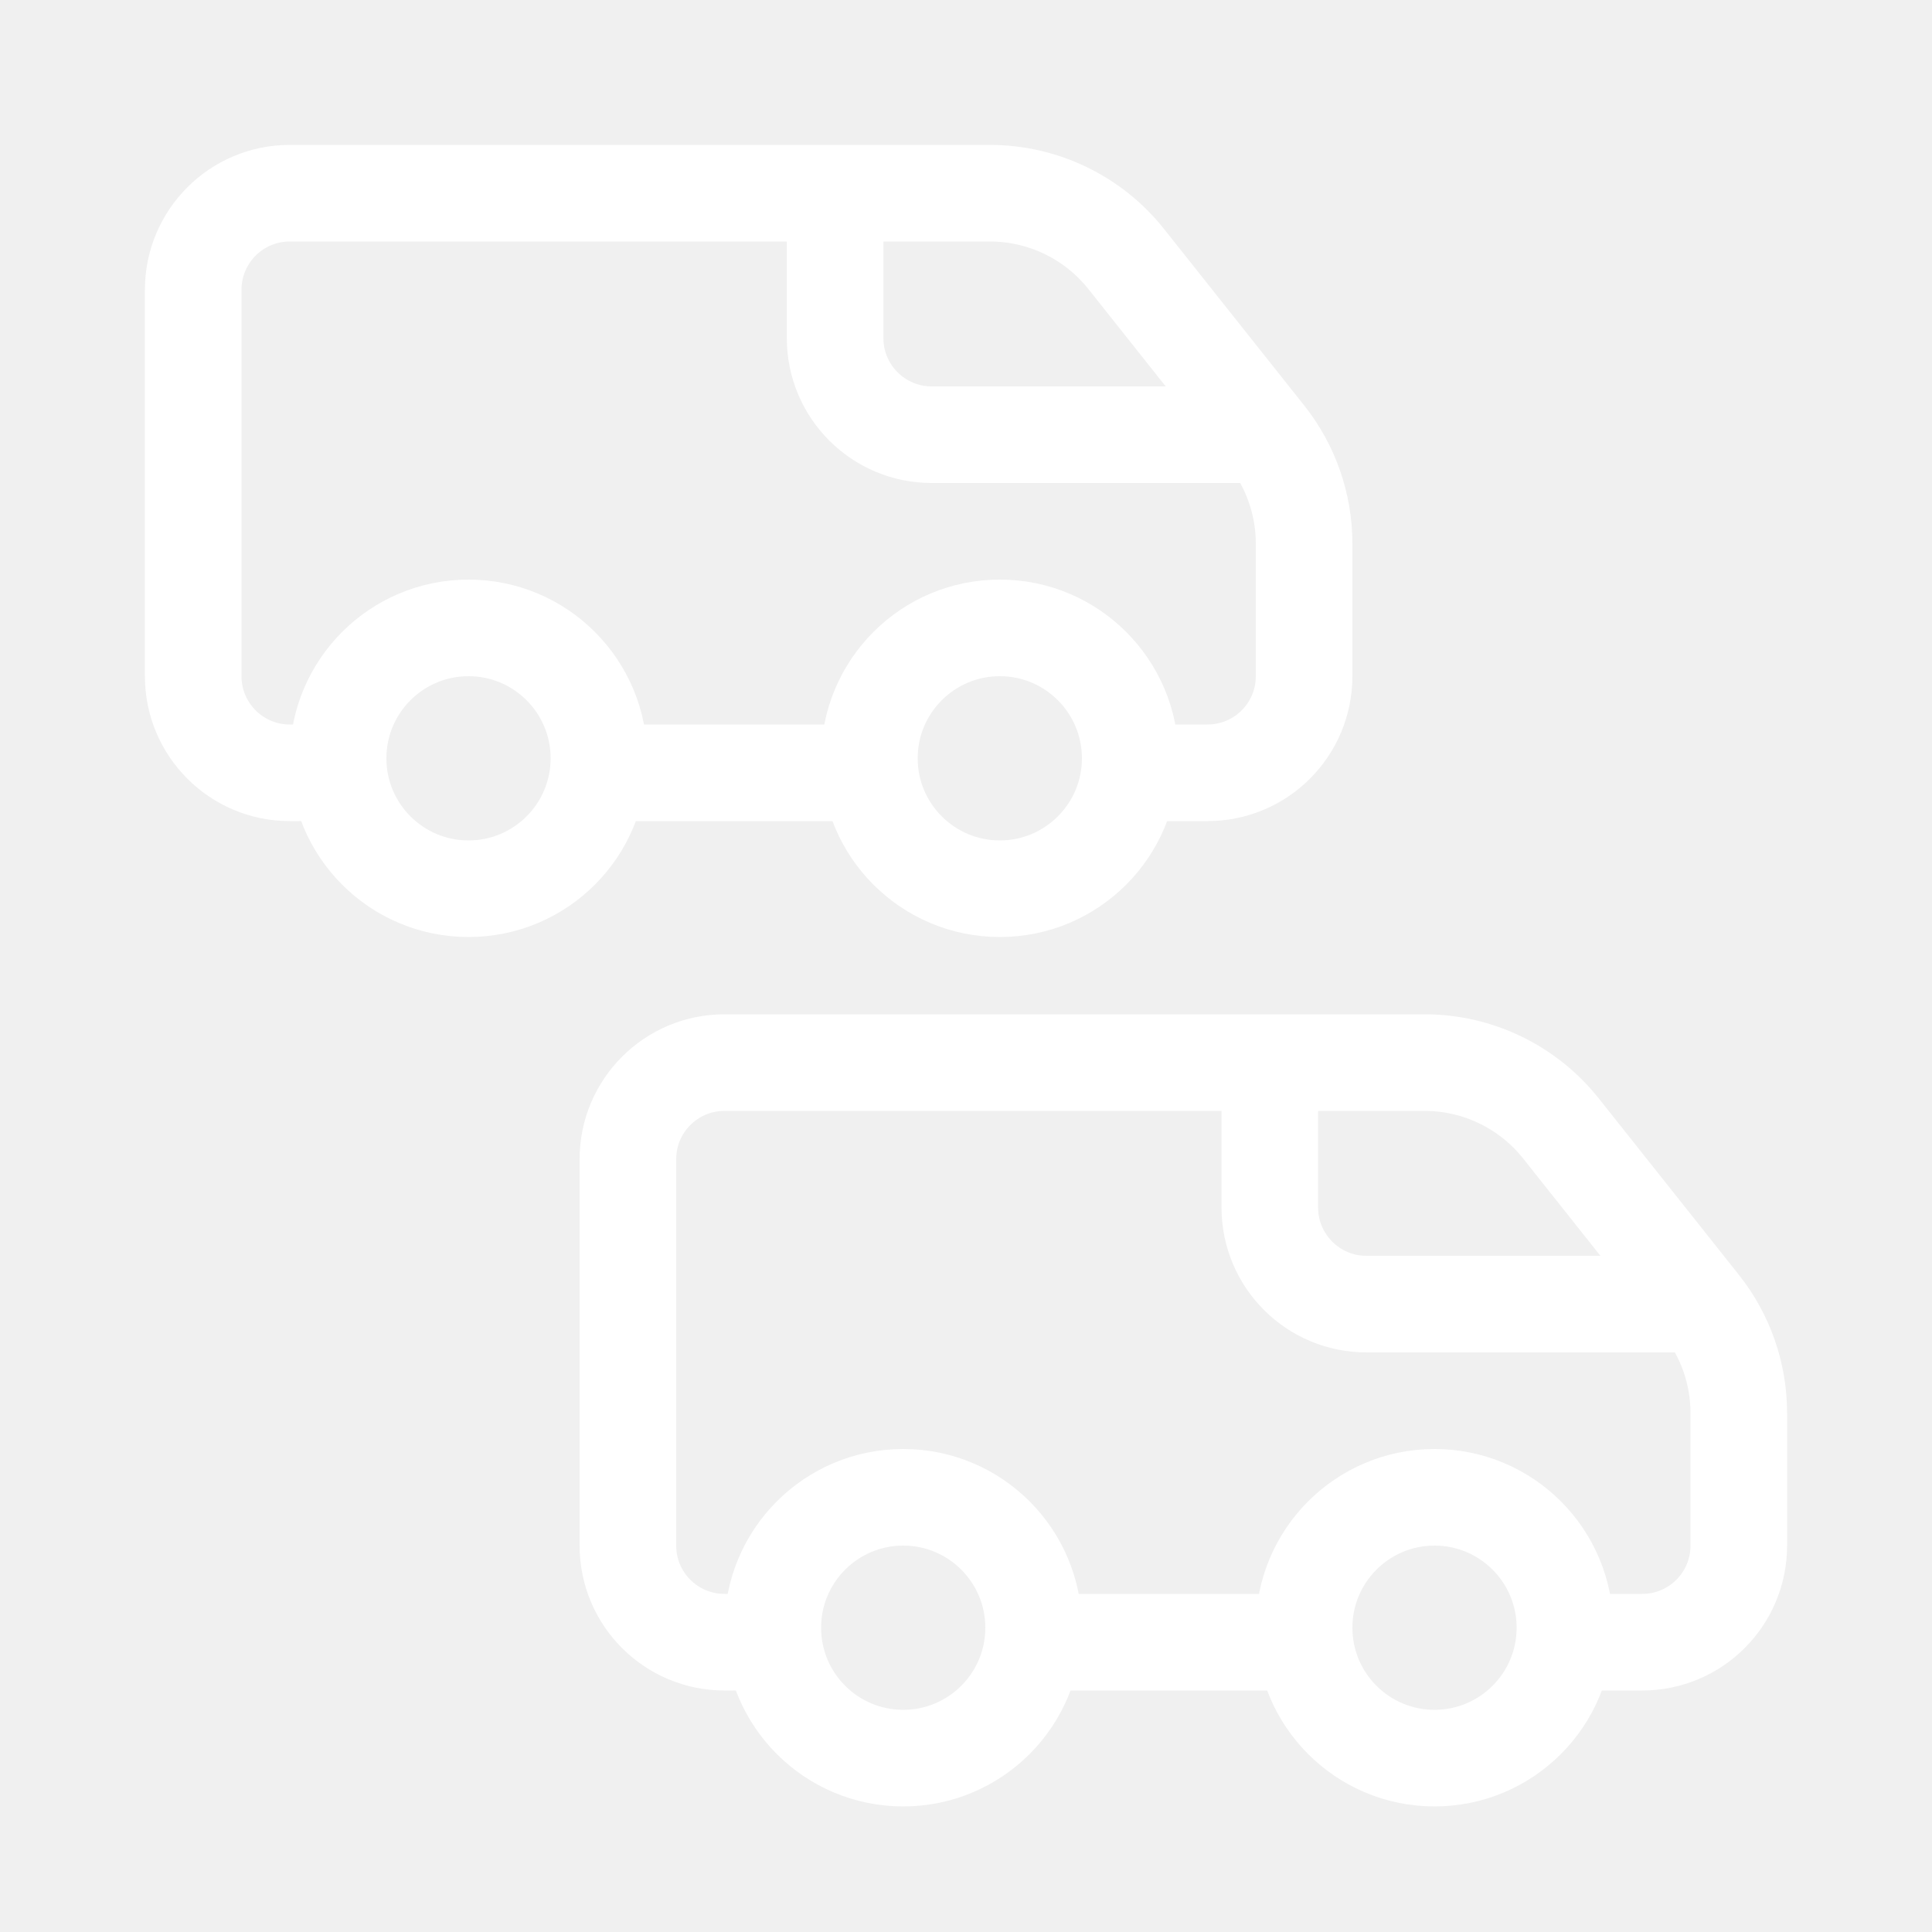
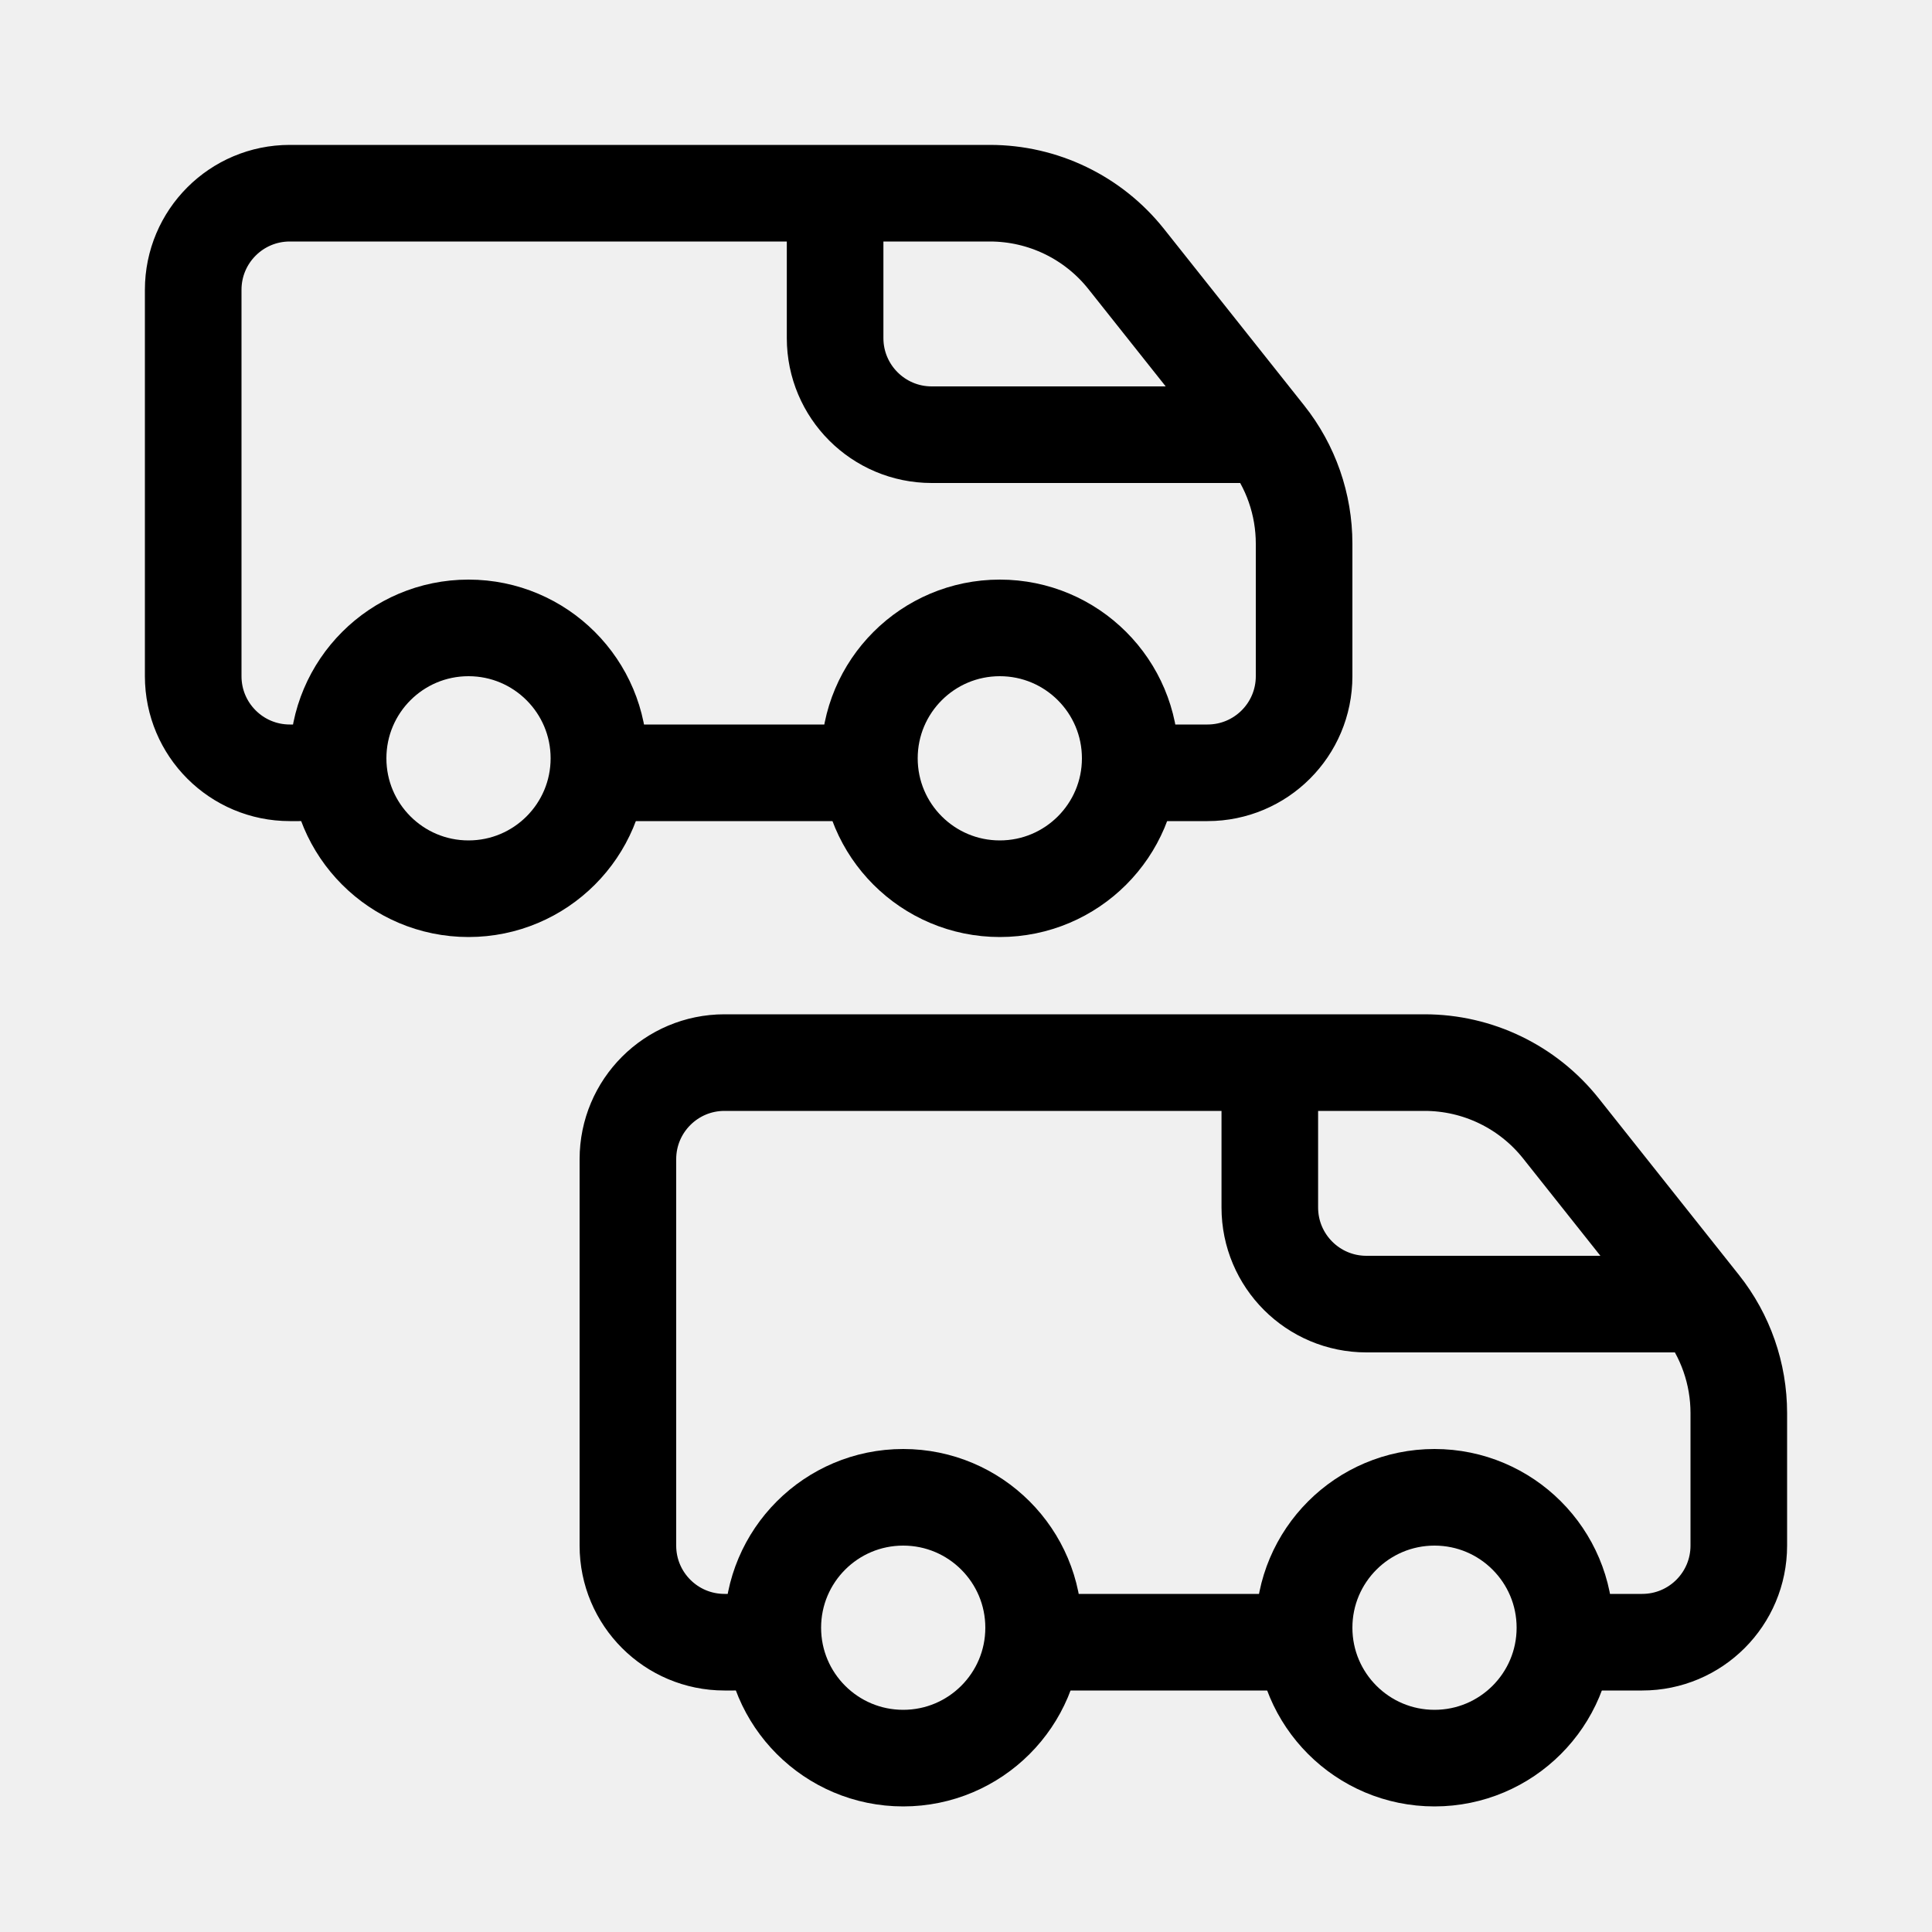
<svg xmlns="http://www.w3.org/2000/svg" width="40" height="40" viewBox="0 0 40 40">
-   <g fill="none" fill-rule="evenodd" stroke="#FFF" stroke-width="2" transform="translate(4 4)">
+   <g fill="none" fill-rule="evenodd" stroke="currentcolor" stroke-width="2" transform="translate(4 4)">
    <circle cx="5.7" cy="11.7" r="2.7" stroke-linecap="round" stroke-linejoin="round" />
    <circle cx="14.7" cy="29.7" r="2.7" stroke-linecap="round" stroke-linejoin="round" />
    <circle cx="16.7" cy="11.7" r="2.7" stroke-linecap="round" stroke-linejoin="round" />
    <circle cx="25.7" cy="29.7" r="2.7" stroke-linecap="round" stroke-linejoin="round" />
    <path stroke-linecap="round" stroke-linejoin="round" d="M2.19 12H2c-1.105 0-2-.895-2-2V2C0 .895.895 0 2 0h14.495c1.098 0 2.136.501 2.82 1.36l2.904 3.657c.506.636.781 1.426.781 2.239V10c0 1.105-.895 2-2 2h-.848 0M11.19 30H11c-1.105 0-2-.895-2-2v-8c0-1.105.895-2 2-2h14.495c1.098 0 2.136.501 2.82 1.36l2.904 3.657c.506.636.781 1.426.781 2.239V28c0 1.105-.895 2-2 2h-.848 0" />
    <path d="M13.29 0v3c0 1.105.896 2 2 2h7M22.29 18v3c0 1.105.896 2 2 2h7" />
    <path stroke-linecap="round" stroke-linejoin="round" d="M9 12L13.645 12M18 30L22.645 30" />
  </g>
</svg>
